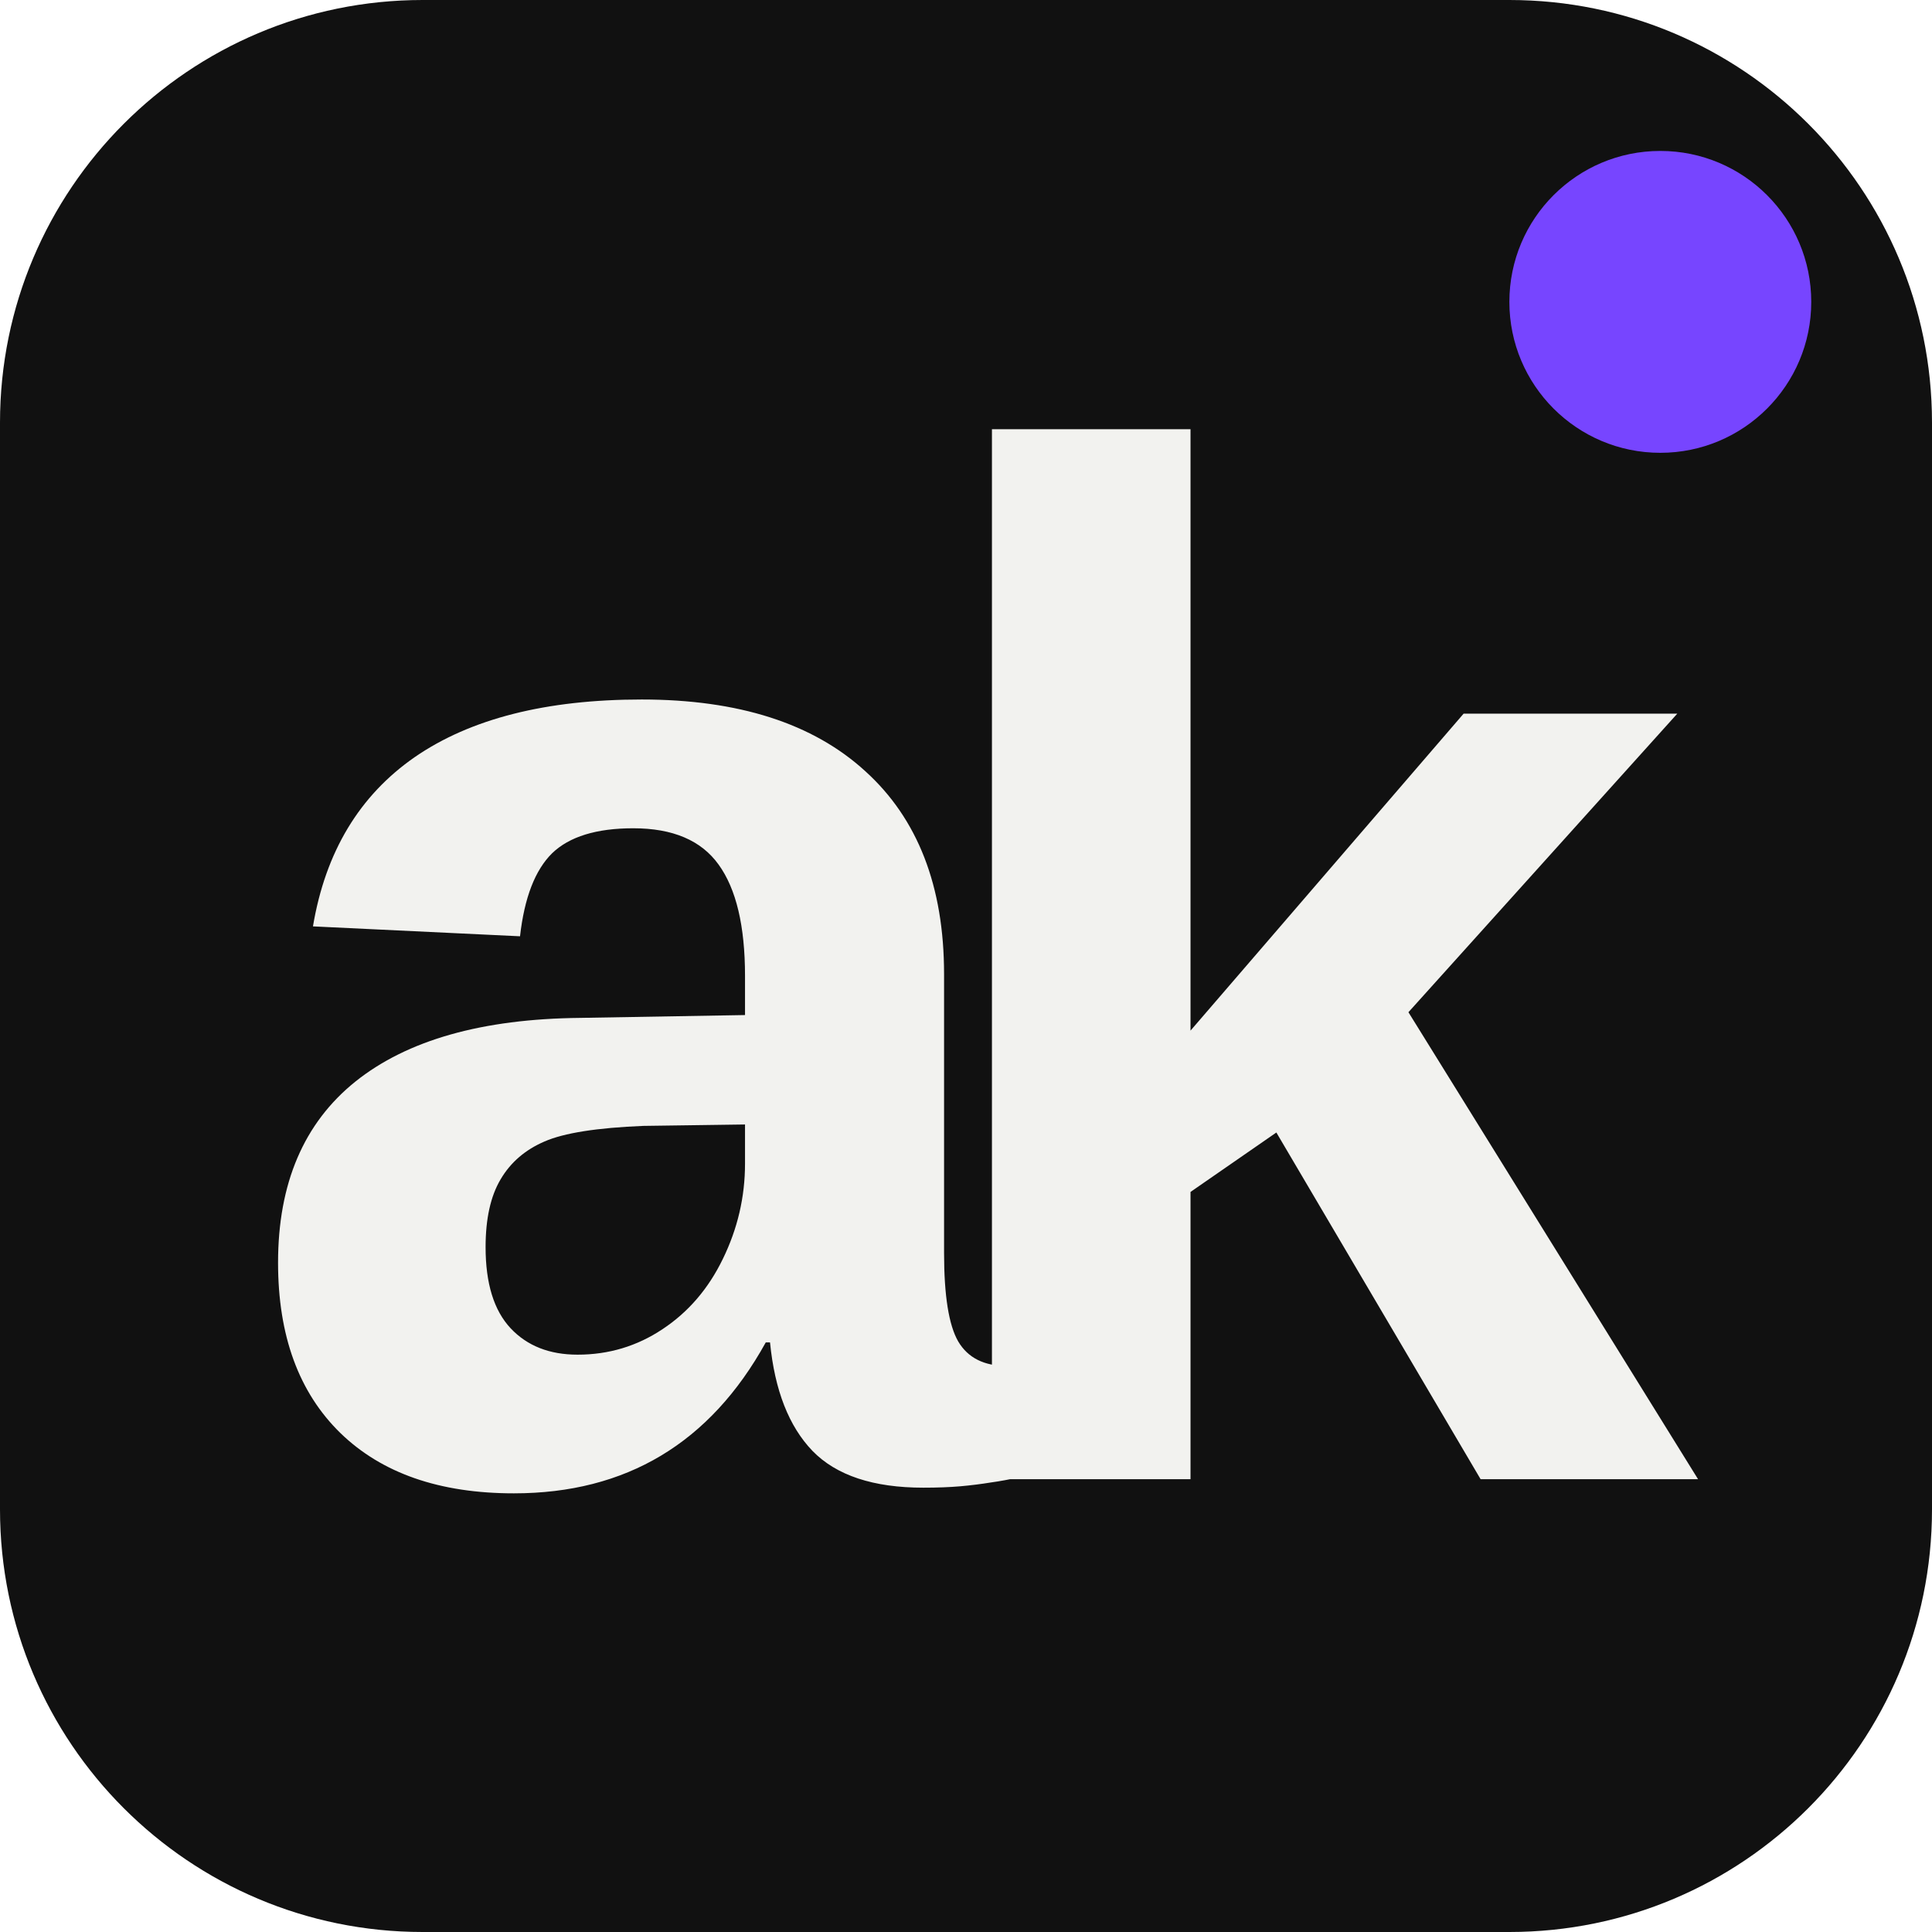
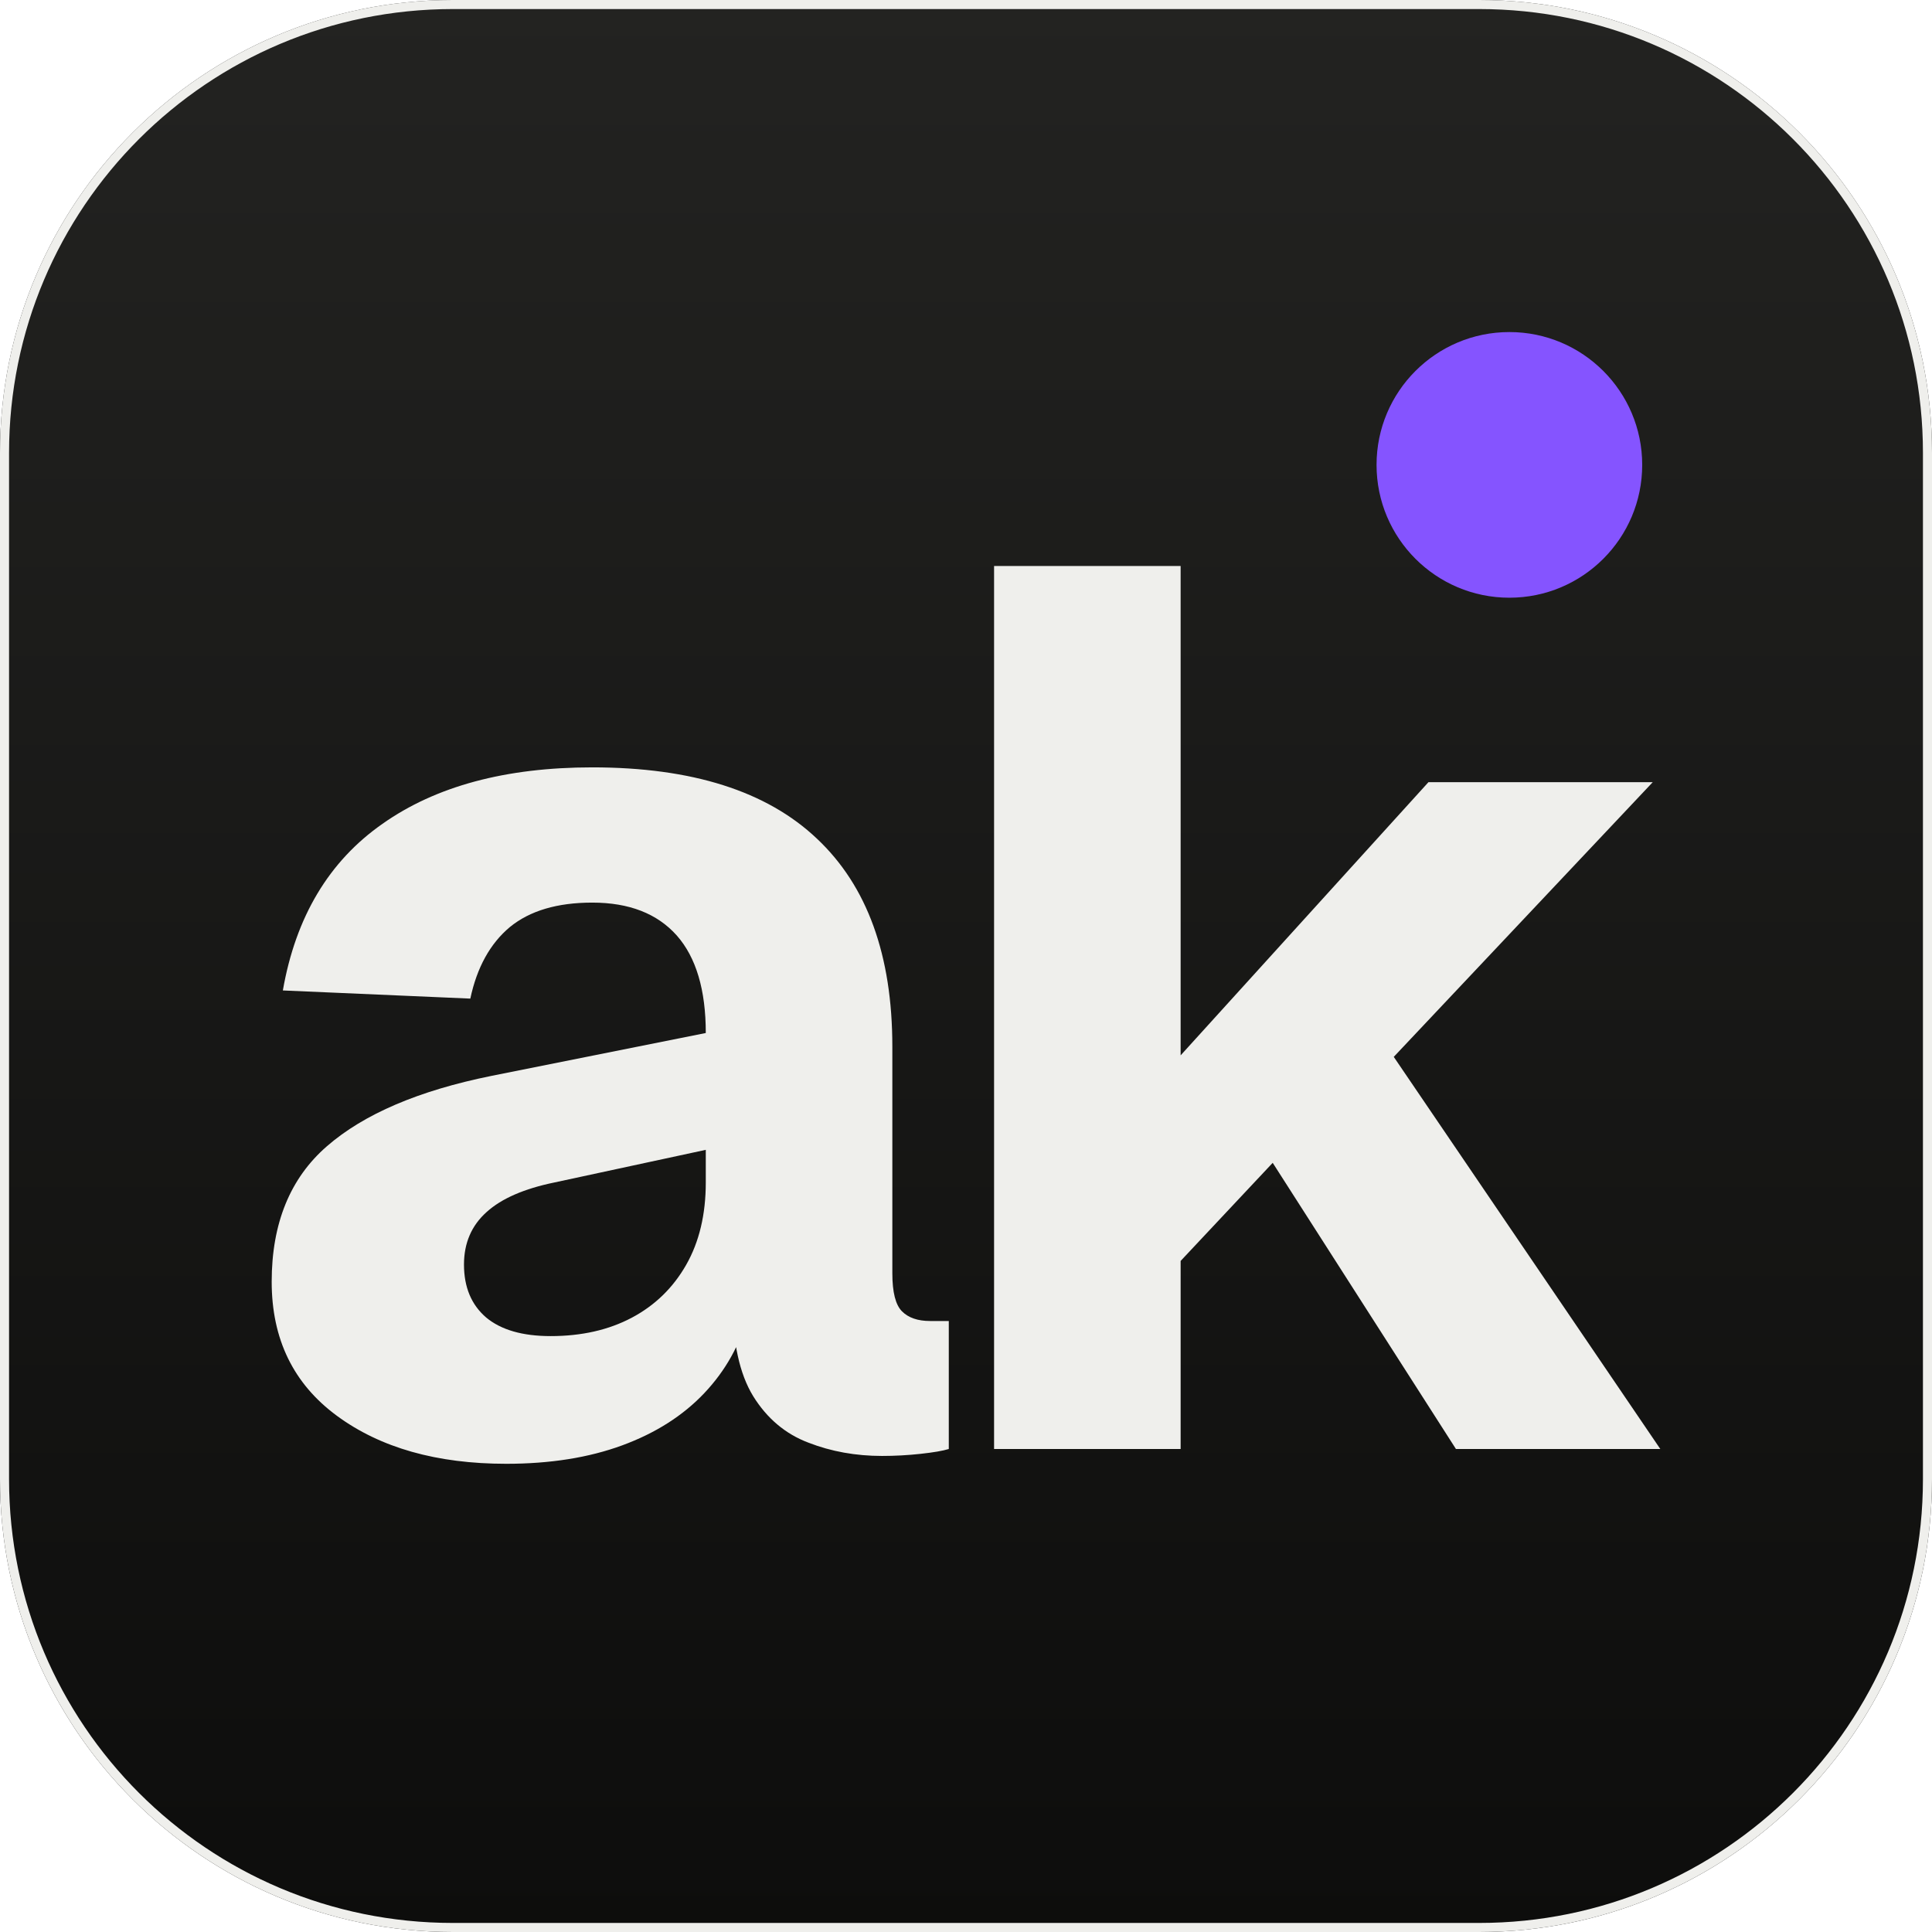
<svg xmlns="http://www.w3.org/2000/svg" viewBox="0 0 64 64">
-   <rect width="64" height="64" rx="14" fill="#111" />
-   <text x="32" y="49" text-anchor="middle" font-family="Arial,sans-serif" font-size="48" font-weight="bold" letter-spacing="-5" fill="#f2f2ef">ak</text>
-   <circle cx="55" cy="10" r="5" fill="#7745ff" />
+   <defs>
+     <linearGradient id="f" x1="0" y1="0" x2="0" y2="1">
+       <stop stop-color="#232321" />
+       <stop offset="1" stop-color="#0d0d0c" />
+     </linearGradient>
+   </defs>
+   <rect width="64" height="64" rx="15" fill="url(#f)" />
+   <rect x=".15" y=".15" width="63.7" height="63.7" rx="14.85" fill="none" stroke="#efefec" stroke-width=".3" />
+   <path fill="#efefec" d="M16.77 48.49Q13.32 48.49 11.16 46.9Q9 45.31 9 42.46Q9 39.56 10.83 37.97Q12.67 36.37 16.28 35.64L23.38 34.22Q23.38 32.08 22.42 30.99Q21.45 29.9 19.62 29.9Q17.88 29.9 16.89 30.71Q15.91 31.53 15.58 33.08L9.37 32.81Q10.01 29.15 12.67 27.29Q15.32 25.42 19.62 25.42Q24.57 25.42 27.06 27.78Q29.56 30.13 29.56 34.67V42.18Q29.56 43.12 29.88 43.44Q30.2 43.76 30.81 43.76H31.43V48Q31.14 48.09 30.5 48.16Q29.86 48.23 29.22 48.23Q27.91 48.23 26.78 47.79Q25.64 47.36 24.95 46.25Q24.27 45.14 24.27 43.12L24.78 43.55Q24.39 45.03 23.33 46.15Q22.27 47.27 20.61 47.88Q18.95 48.49 16.77 48.49ZM18.24 44.26Q19.78 44.26 20.93 43.65Q22.08 43.04 22.73 41.9Q23.38 40.76 23.38 39.17V38.09L18.37 39.17Q16.86 39.48 16.12 40.15Q15.37 40.82 15.37 41.89Q15.37 43.01 16.1 43.64Q16.84 44.26 18.24 44.26ZM32.93 48V18.75H39.11V34.96L47.32 25.91H54.75L46.17 35.01L55 48H48.23L42.16 38.52L39.11 41.77V48Z" />
+   <circle cx="50" cy="15.4" r="4.4" fill="#8554ff" />
</svg>
